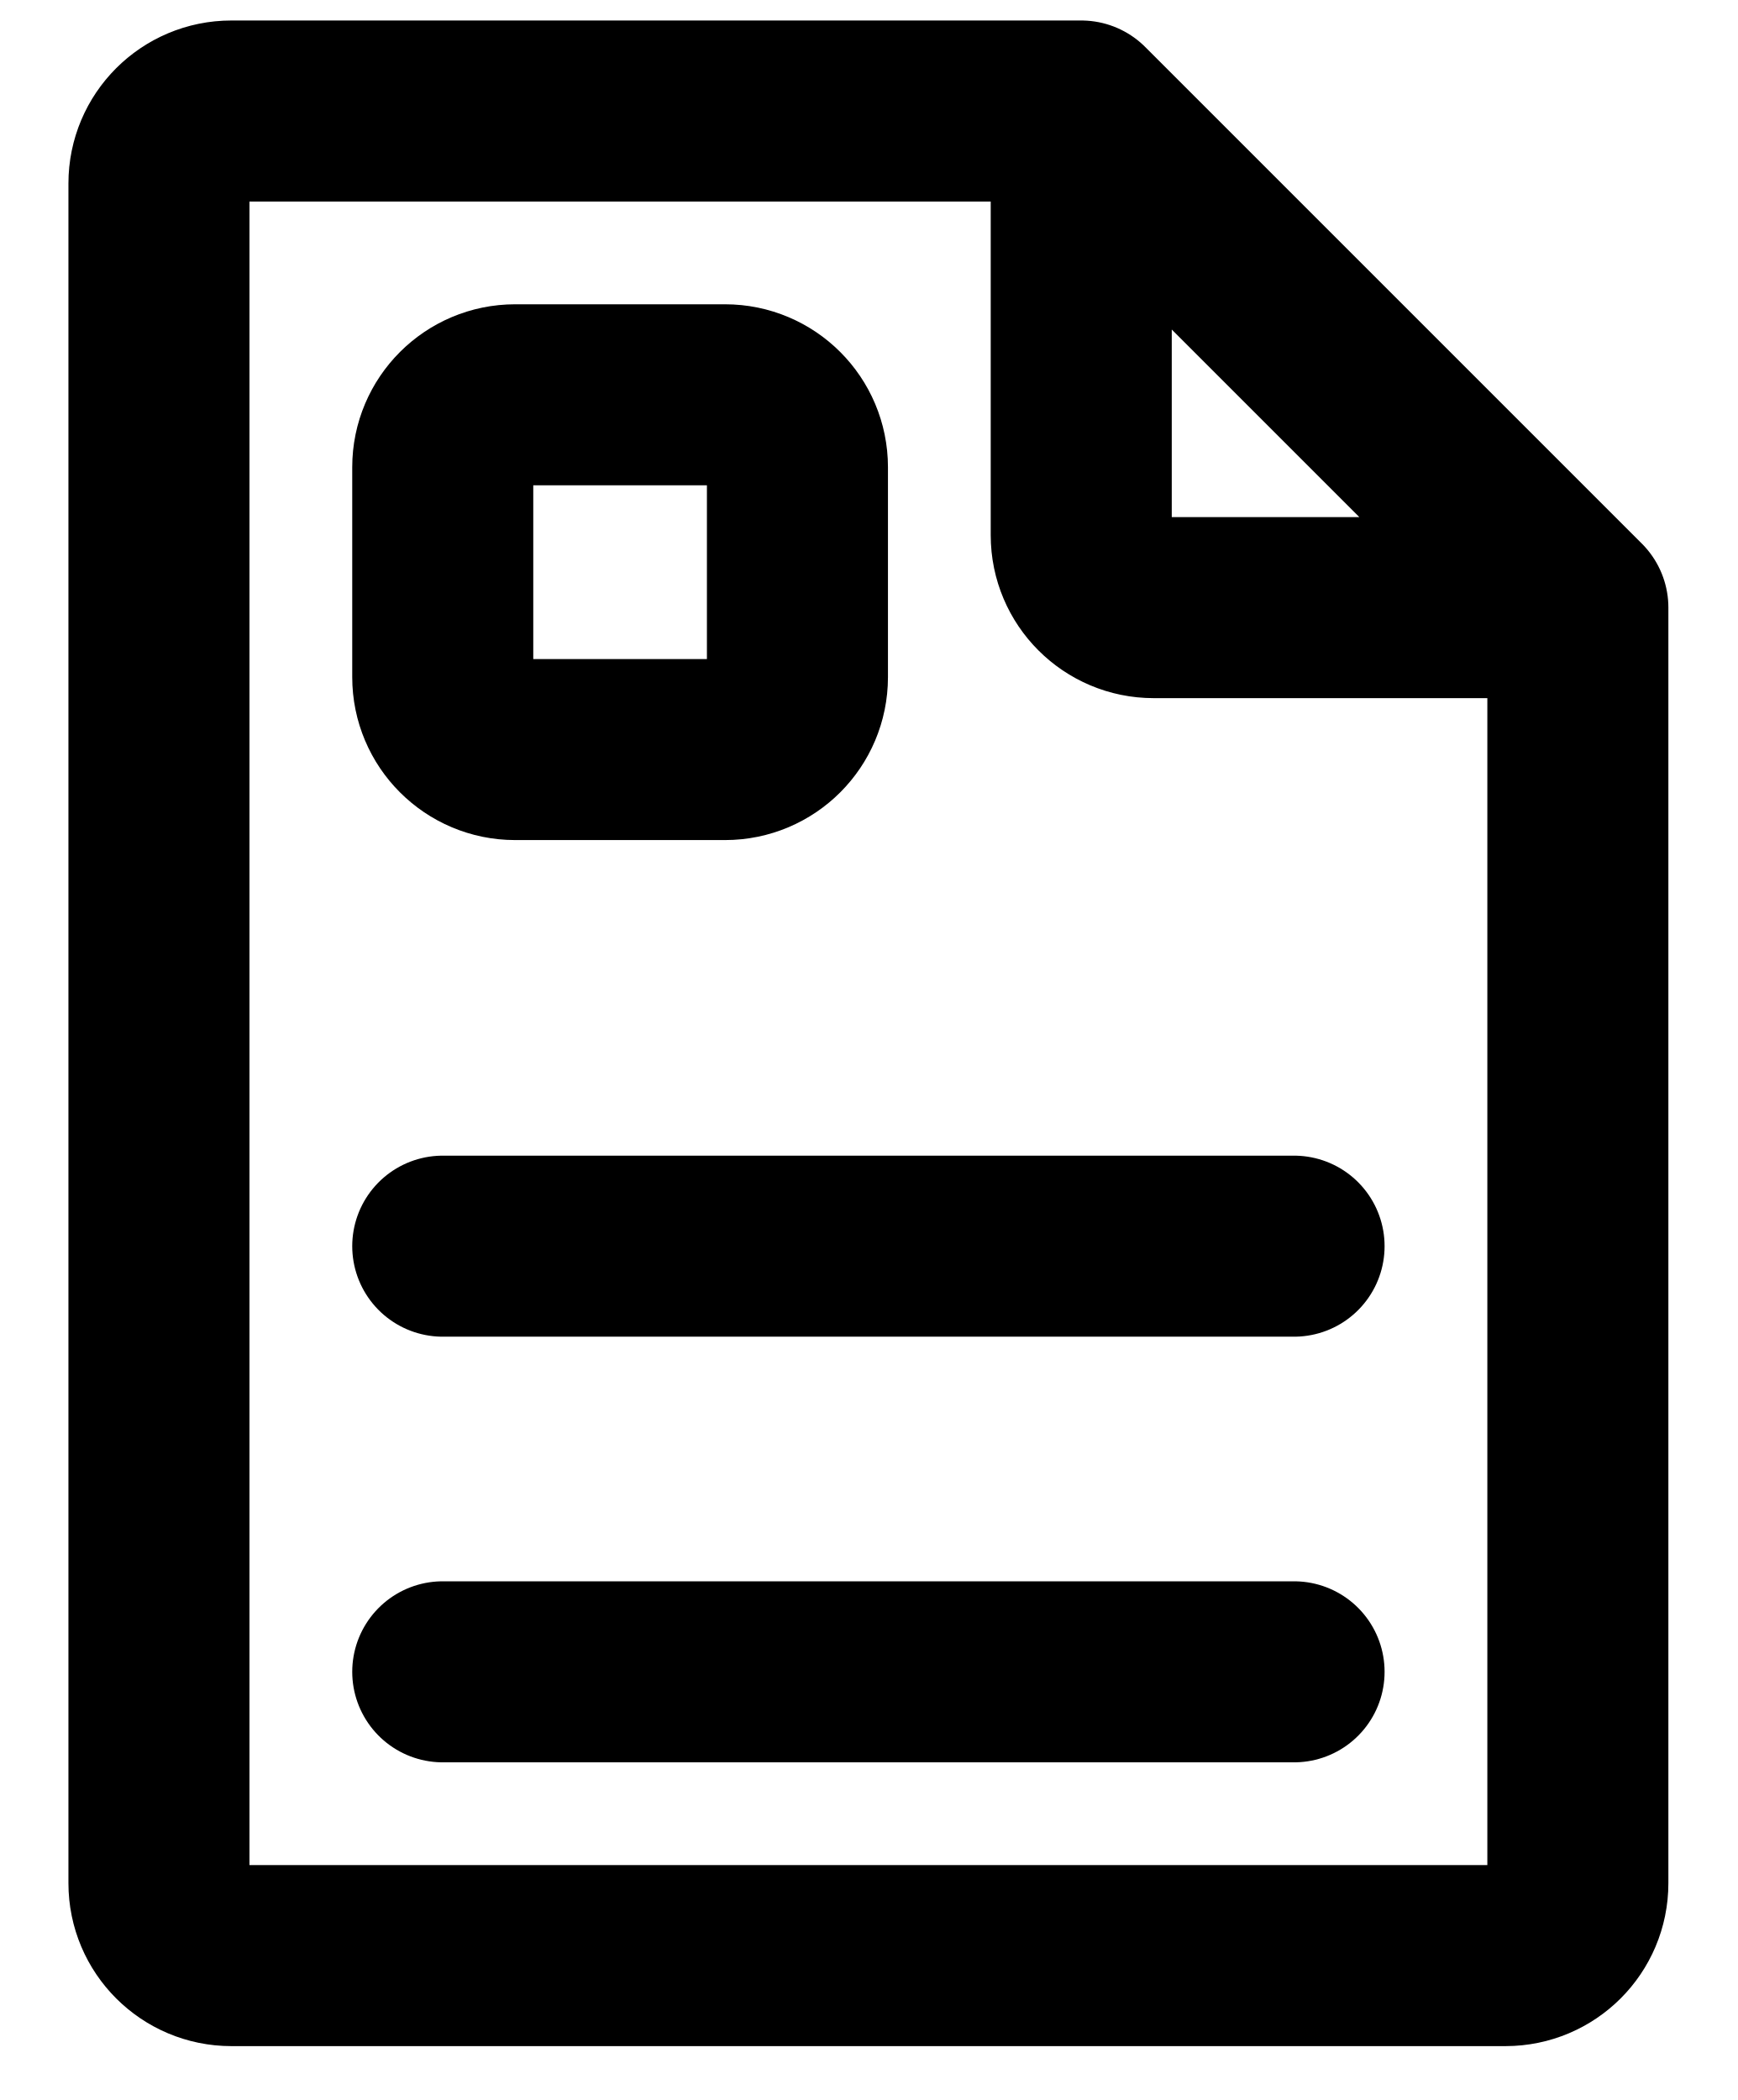
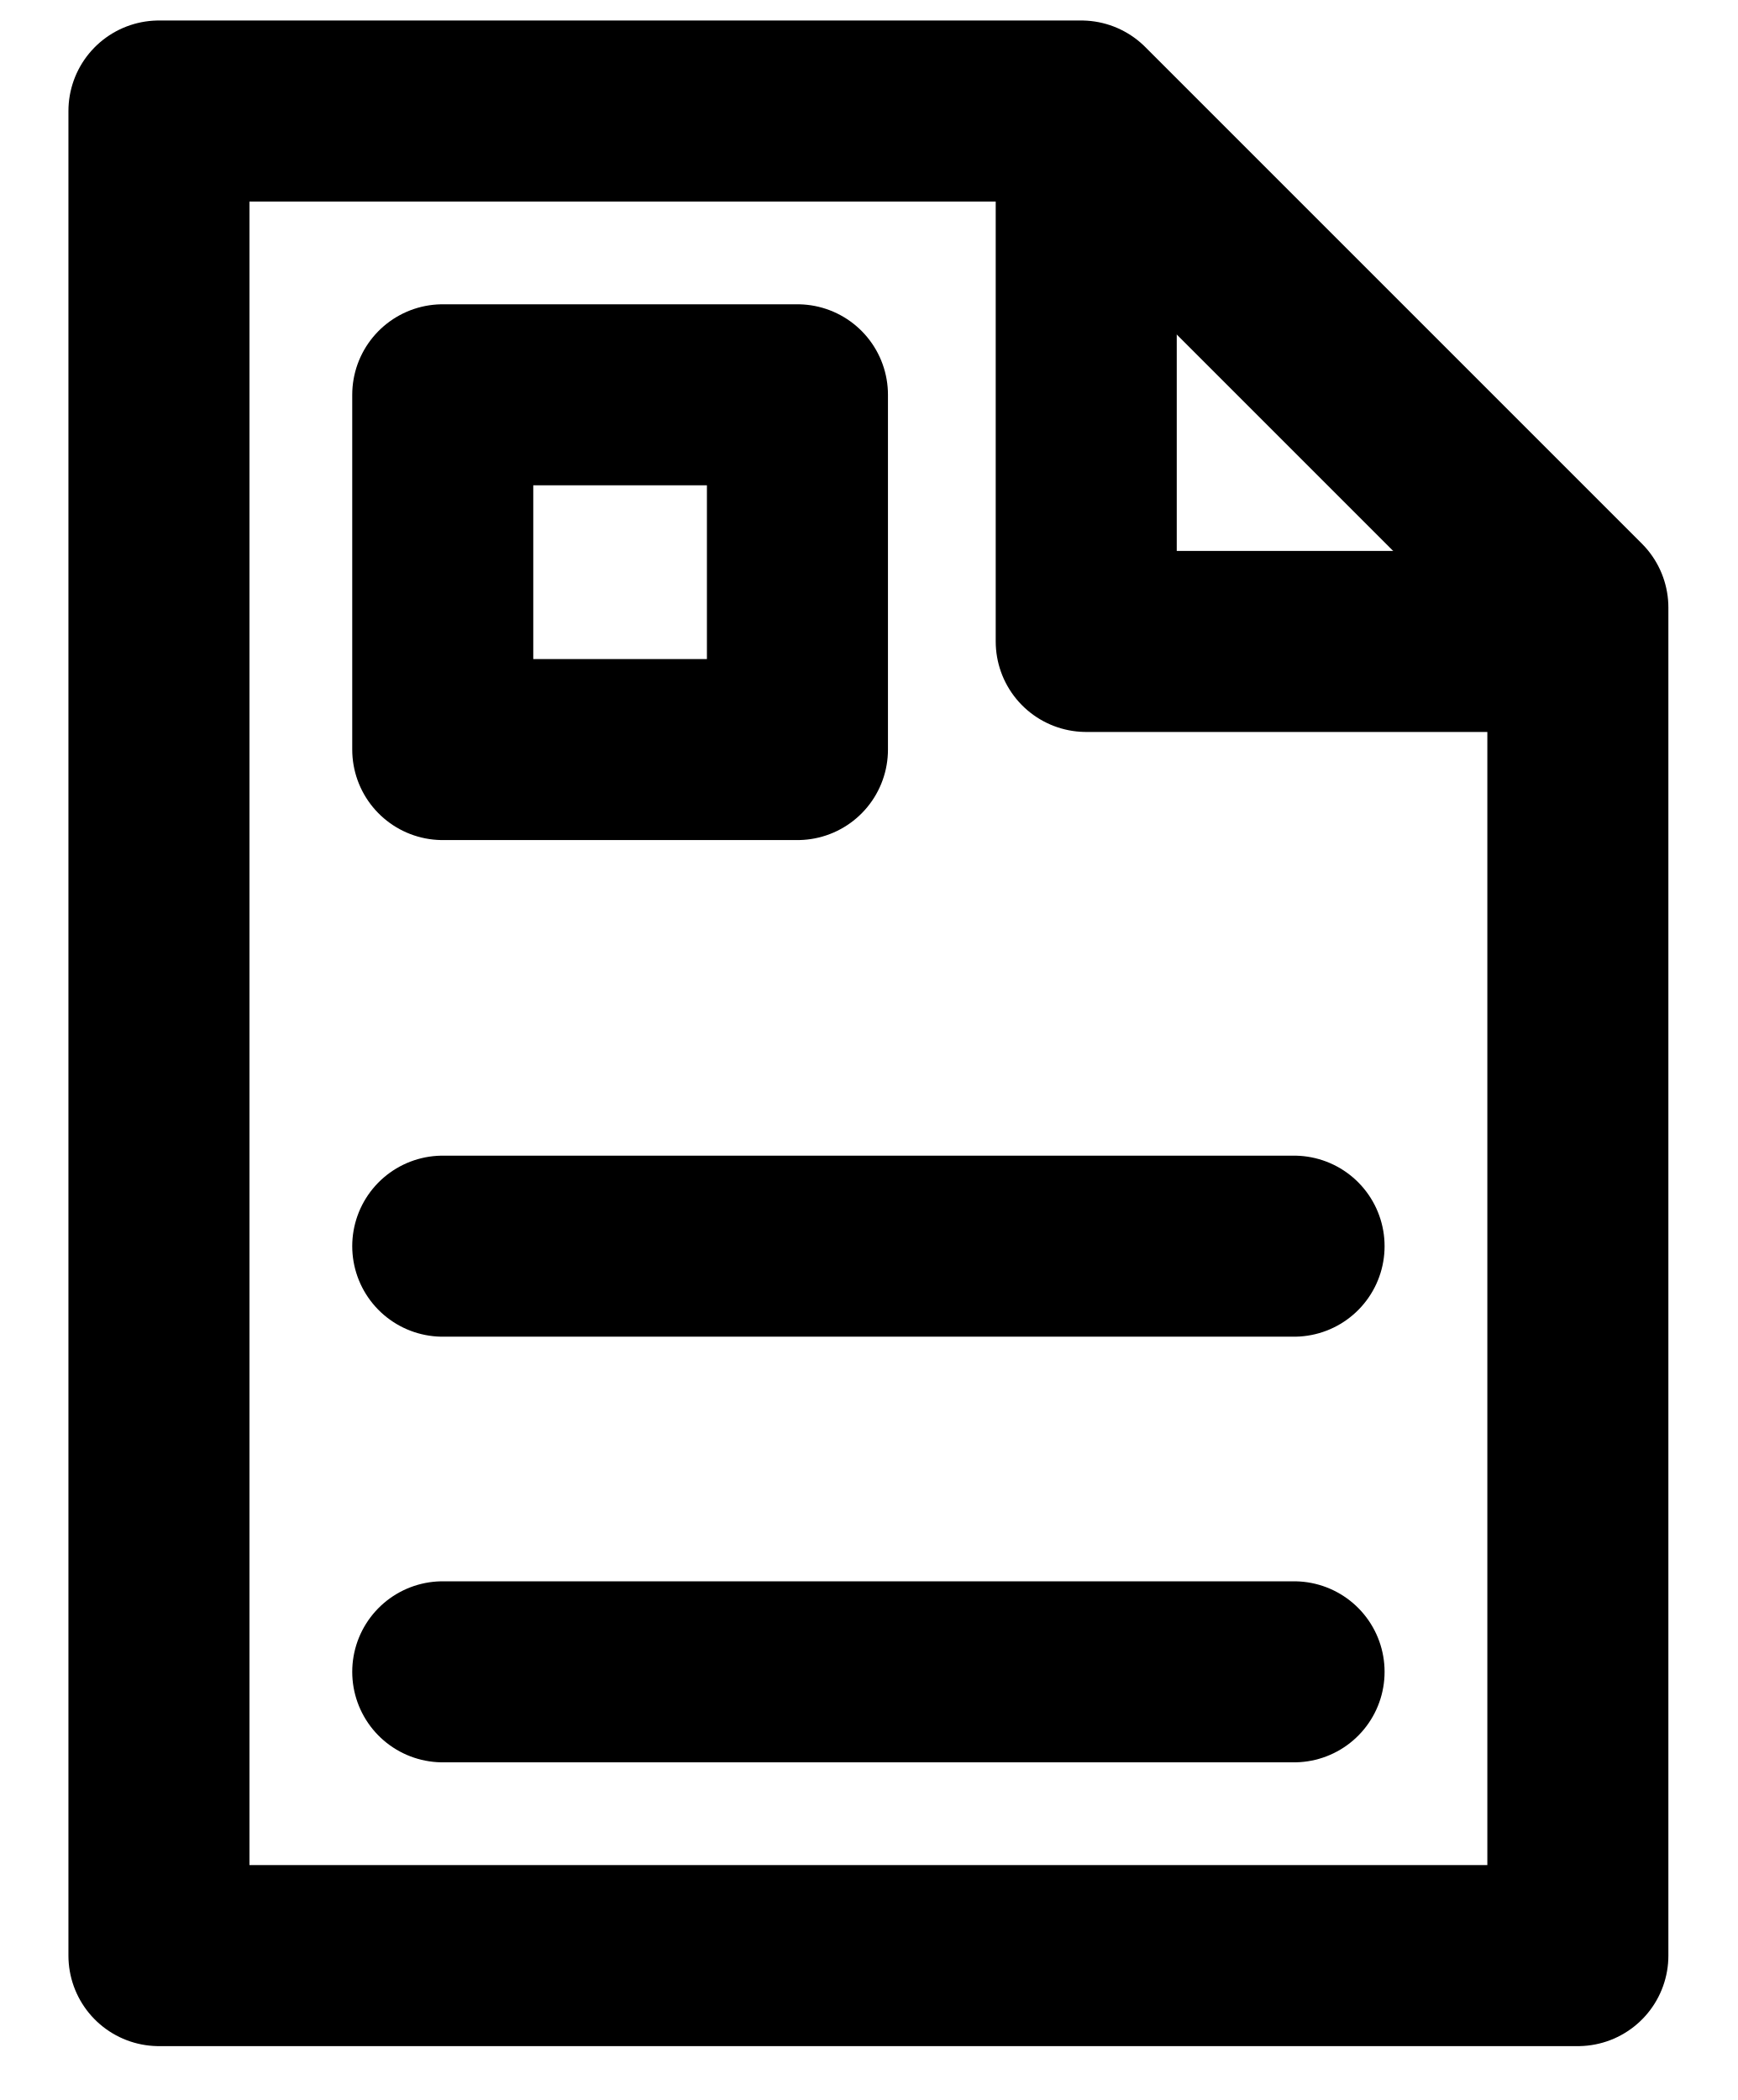
<svg xmlns="http://www.w3.org/2000/svg" width="24" height="29" viewBox="0 0 24 29" fill="none">
-   <path d="M21.789 8.391V26.006C21.789 26.558 21.342 27.006 20.789 27.006H3.195C2.643 27.006 2.195 26.558 2.195 26.006V2.533C2.195 1.981 2.643 1.533 3.195 1.533H14.931M21.789 8.391H15.931C15.379 8.391 14.931 7.943 14.931 7.391V1.533M21.789 8.391L14.931 1.533" stroke="black" stroke-width="2.5" stroke-linecap="round" stroke-linejoin="round" />
-   <path d="M10.012 5.452H7.114C6.562 5.452 6.114 5.9 6.114 6.452V9.351C6.114 9.903 6.562 10.351 7.114 10.351H10.012C10.565 10.351 11.012 9.903 11.012 9.351V6.452C11.012 5.9 10.565 5.452 10.012 5.452Z" stroke="black" stroke-width="2.5" stroke-miterlimit="10" stroke-linecap="round" stroke-linejoin="round" />
+   <path d="M2.195 27.006V1.533H14.931L21.789 8.391V27.006H2.195Z" stroke="black" stroke-width="2.5" stroke-linecap="round" stroke-linejoin="round" />
+   <path d="M20 8.858H15L15 3" stroke="black" stroke-width="2.5" stroke-linecap="square" stroke-linejoin="round" />
+   <path d="M11.012 5.452H6.114V10.351H11.012V5.452Z" stroke="black" stroke-width="2.5" stroke-miterlimit="10" stroke-linecap="round" stroke-linejoin="round" />
  <path d="M6.114 17.209H17.87" stroke="black" stroke-width="2.5" stroke-miterlimit="10" stroke-linecap="round" />
  <path d="M6.114 23.087H17.87" stroke="black" stroke-width="2.5" stroke-miterlimit="10" stroke-linecap="round" />
</svg>
